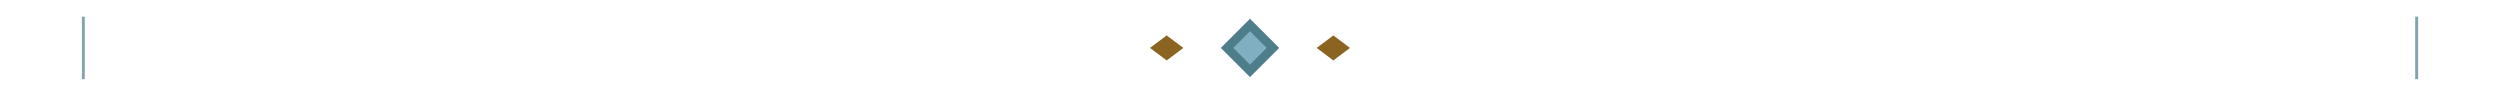
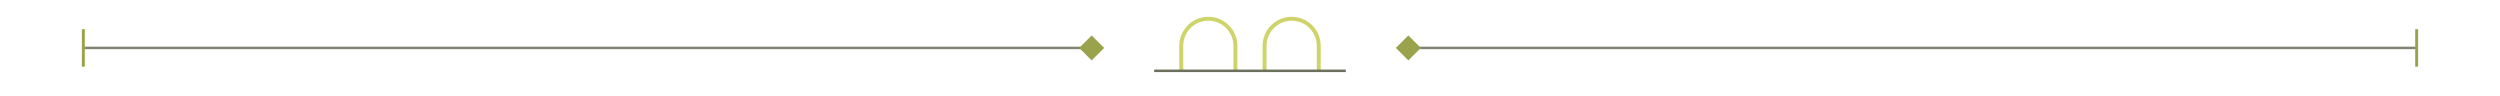
<svg xmlns="http://www.w3.org/2000/svg" viewBox="0 0 1200 46" width="1200" height="46">
-   <line x1="40" y1="23" x2="540" y2="23" stroke="url(#gGoldX)" stroke-width="1.6" />
-   <line x1="660" y1="23" x2="1160" y2="23" stroke="url(#gGoldX)" stroke-width="1.6" />
-   <path d="M 600 9 L 614 23 L 600 37 L 586 23 Z" fill="#4E7E8B" />
-   <path d="M 600 15 L 608 23 L 600 31 L 592 23 Z" fill="#7FAFC0" />
-   <path d="M 560 17 L 568 23 L 560 29 L 552 23 Z" fill="#8A6420" />
-   <path d="M 640 17 L 648 23 L 640 29 L 632 23 Z" fill="#8A6420" />
-   <line x1="40" y1="8" x2="40" y2="38" stroke="#4E7E8B" stroke-width="1.4" opacity="0.7" />
-   <line x1="1160" y1="8" x2="1160" y2="38" stroke="#4E7E8B" stroke-width="1.4" opacity="0.7" />
+   <line x1="40" y1="23" x2="524" y2="23" stroke="#6A705C" stroke-width="1.2" opacity="0.85" />
+   <line x1="676" y1="23" x2="1160" y2="23" stroke="#6A705C" stroke-width="1.2" opacity="0.85" />
+   <line x1="40" y1="14" x2="40" y2="32" stroke="#9AA24B" stroke-width="1.4" />
+   <line x1="1160" y1="14" x2="1160" y2="32" stroke="#9AA24B" stroke-width="1.4" />
+   <path d="M 524 17 L 530 23 L 524 29 L 518 23 Z" fill="#9AA24B" />
+   <path d="M 676 17 L 682 23 L 676 29 L 670 23 Z" fill="#9AA24B" />
+   <path d="M 567 34 v -12 a 13 13 0 0 1 26 0 v 12" fill="none" stroke="#CFD46A" stroke-width="1.9" />
+   <path d="M 607 34 v -12 a 13 13 0 0 1 26 0 v 12" fill="none" stroke="#CFD46A" stroke-width="1.9" />
+   <line x1="554" y1="34" x2="646" y2="34" stroke="#6A705C" stroke-width="1.2" />
</svg>
